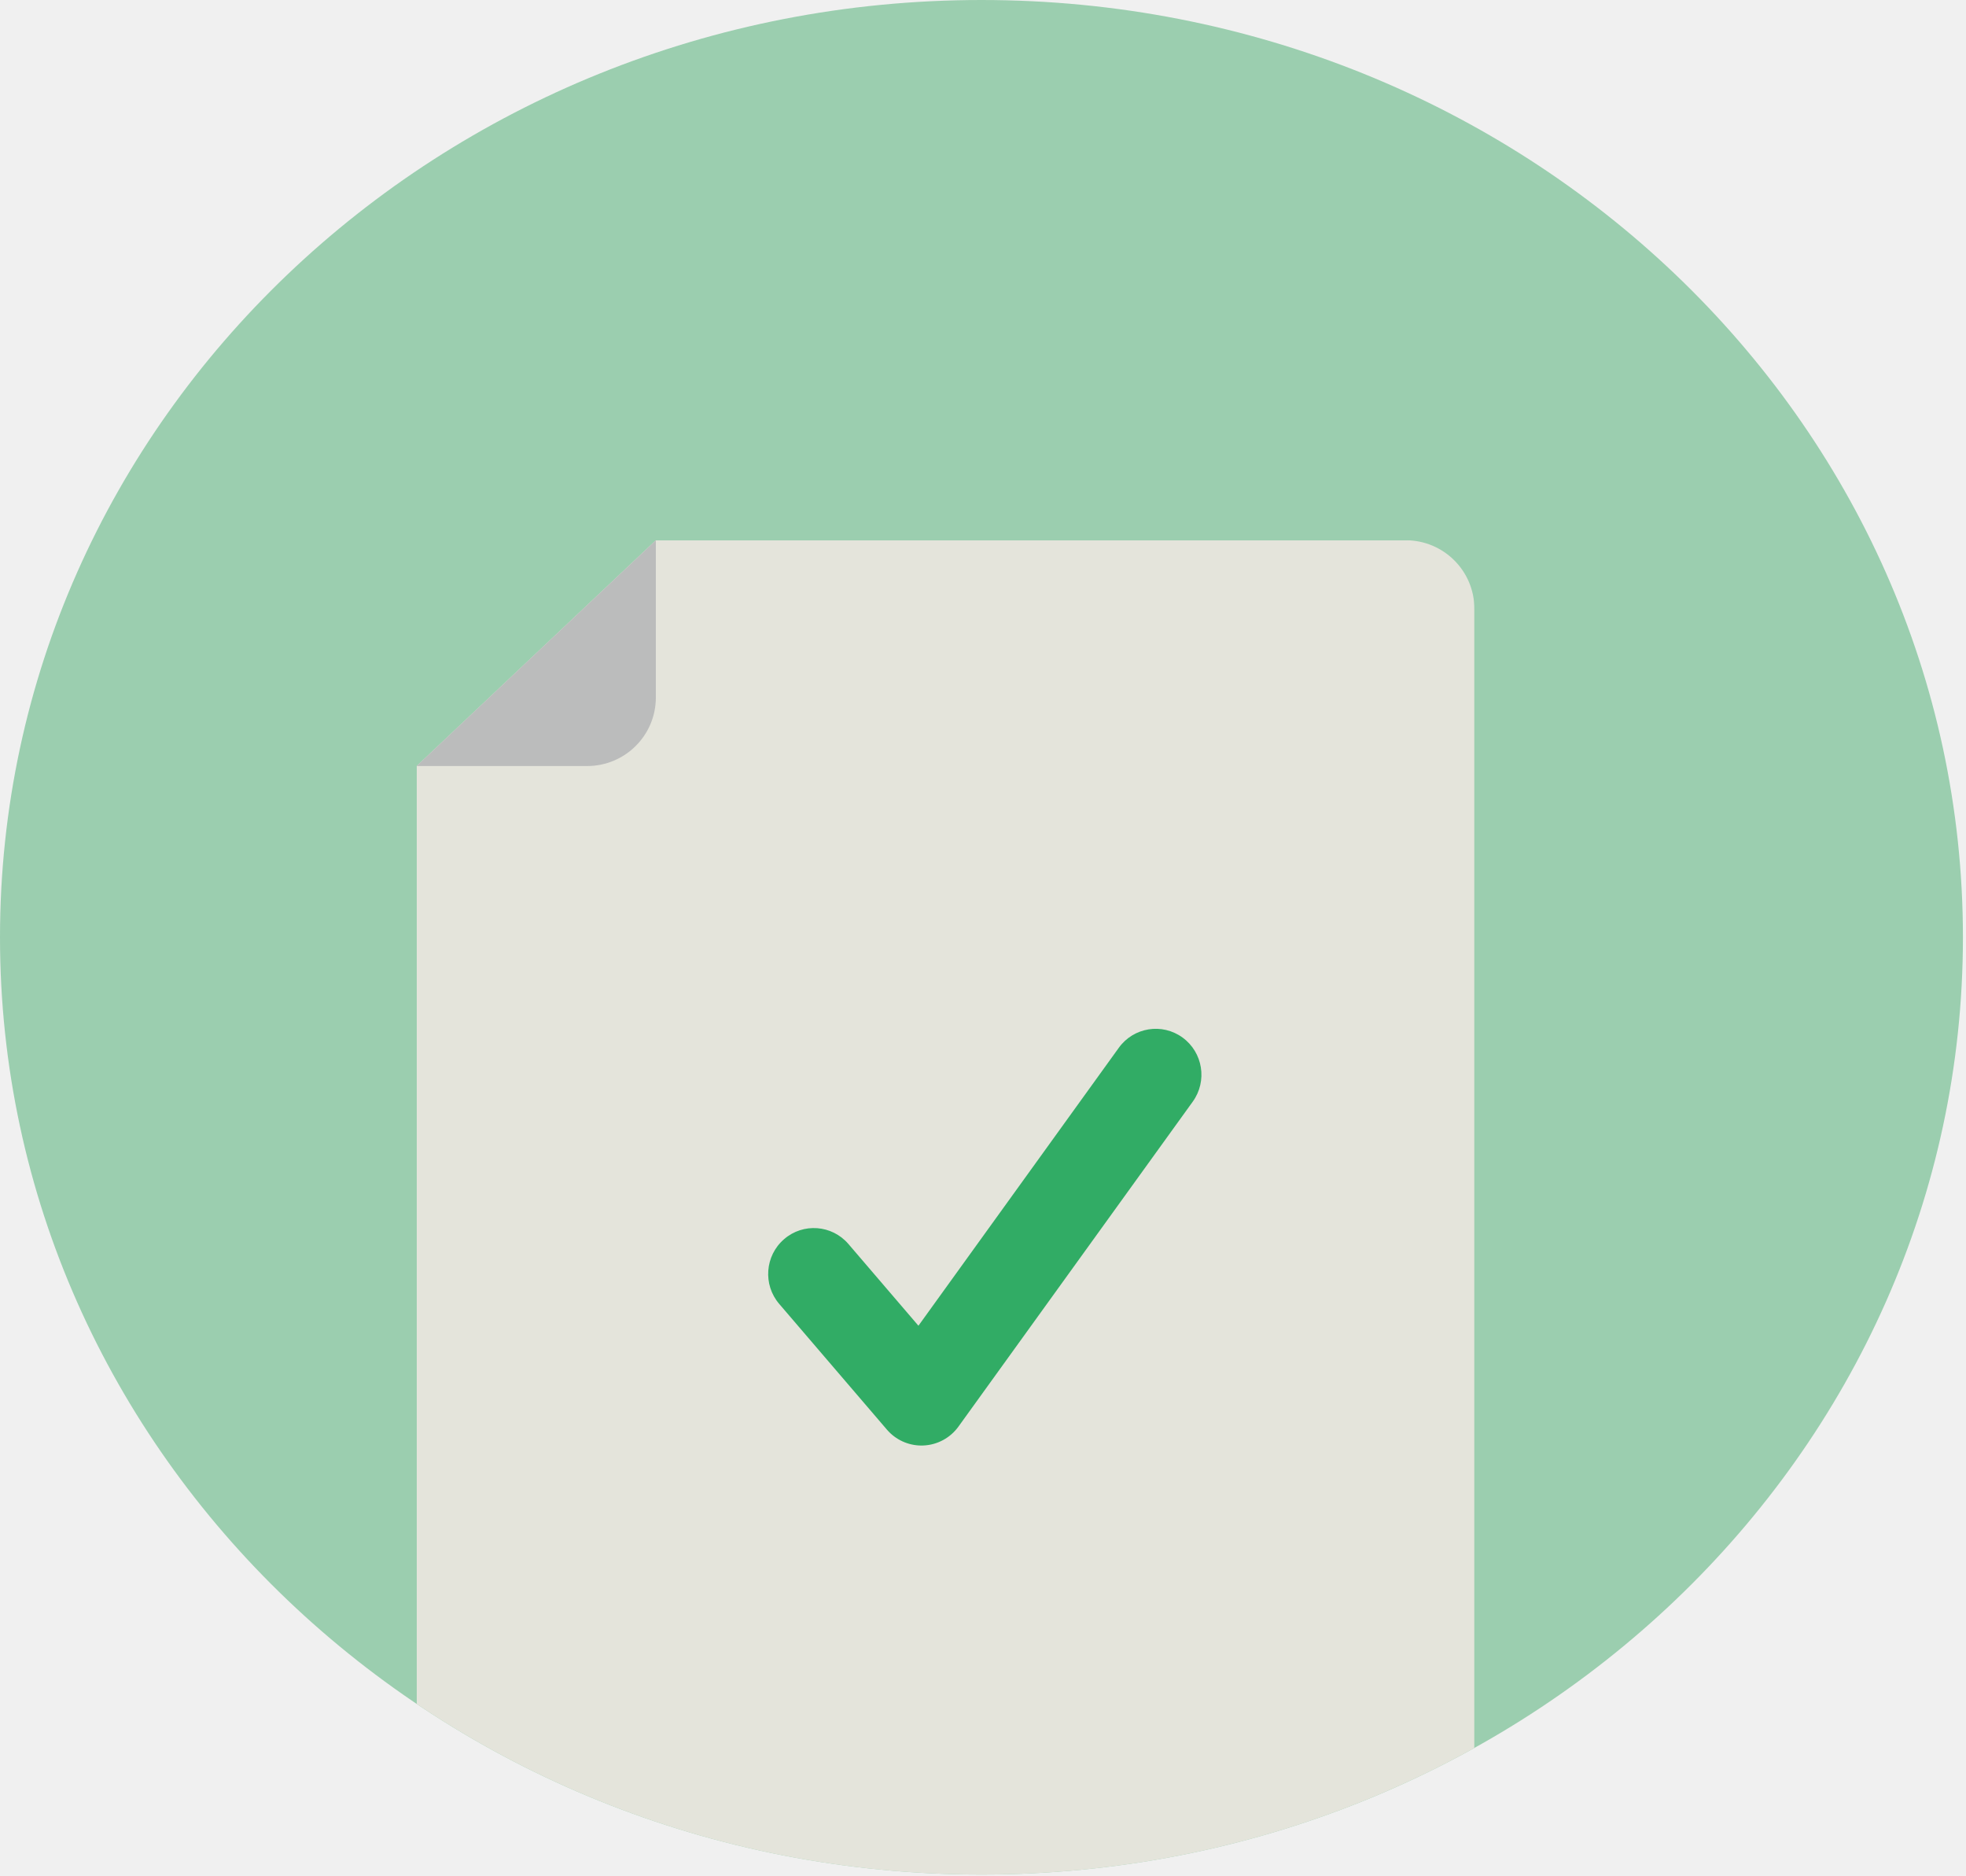
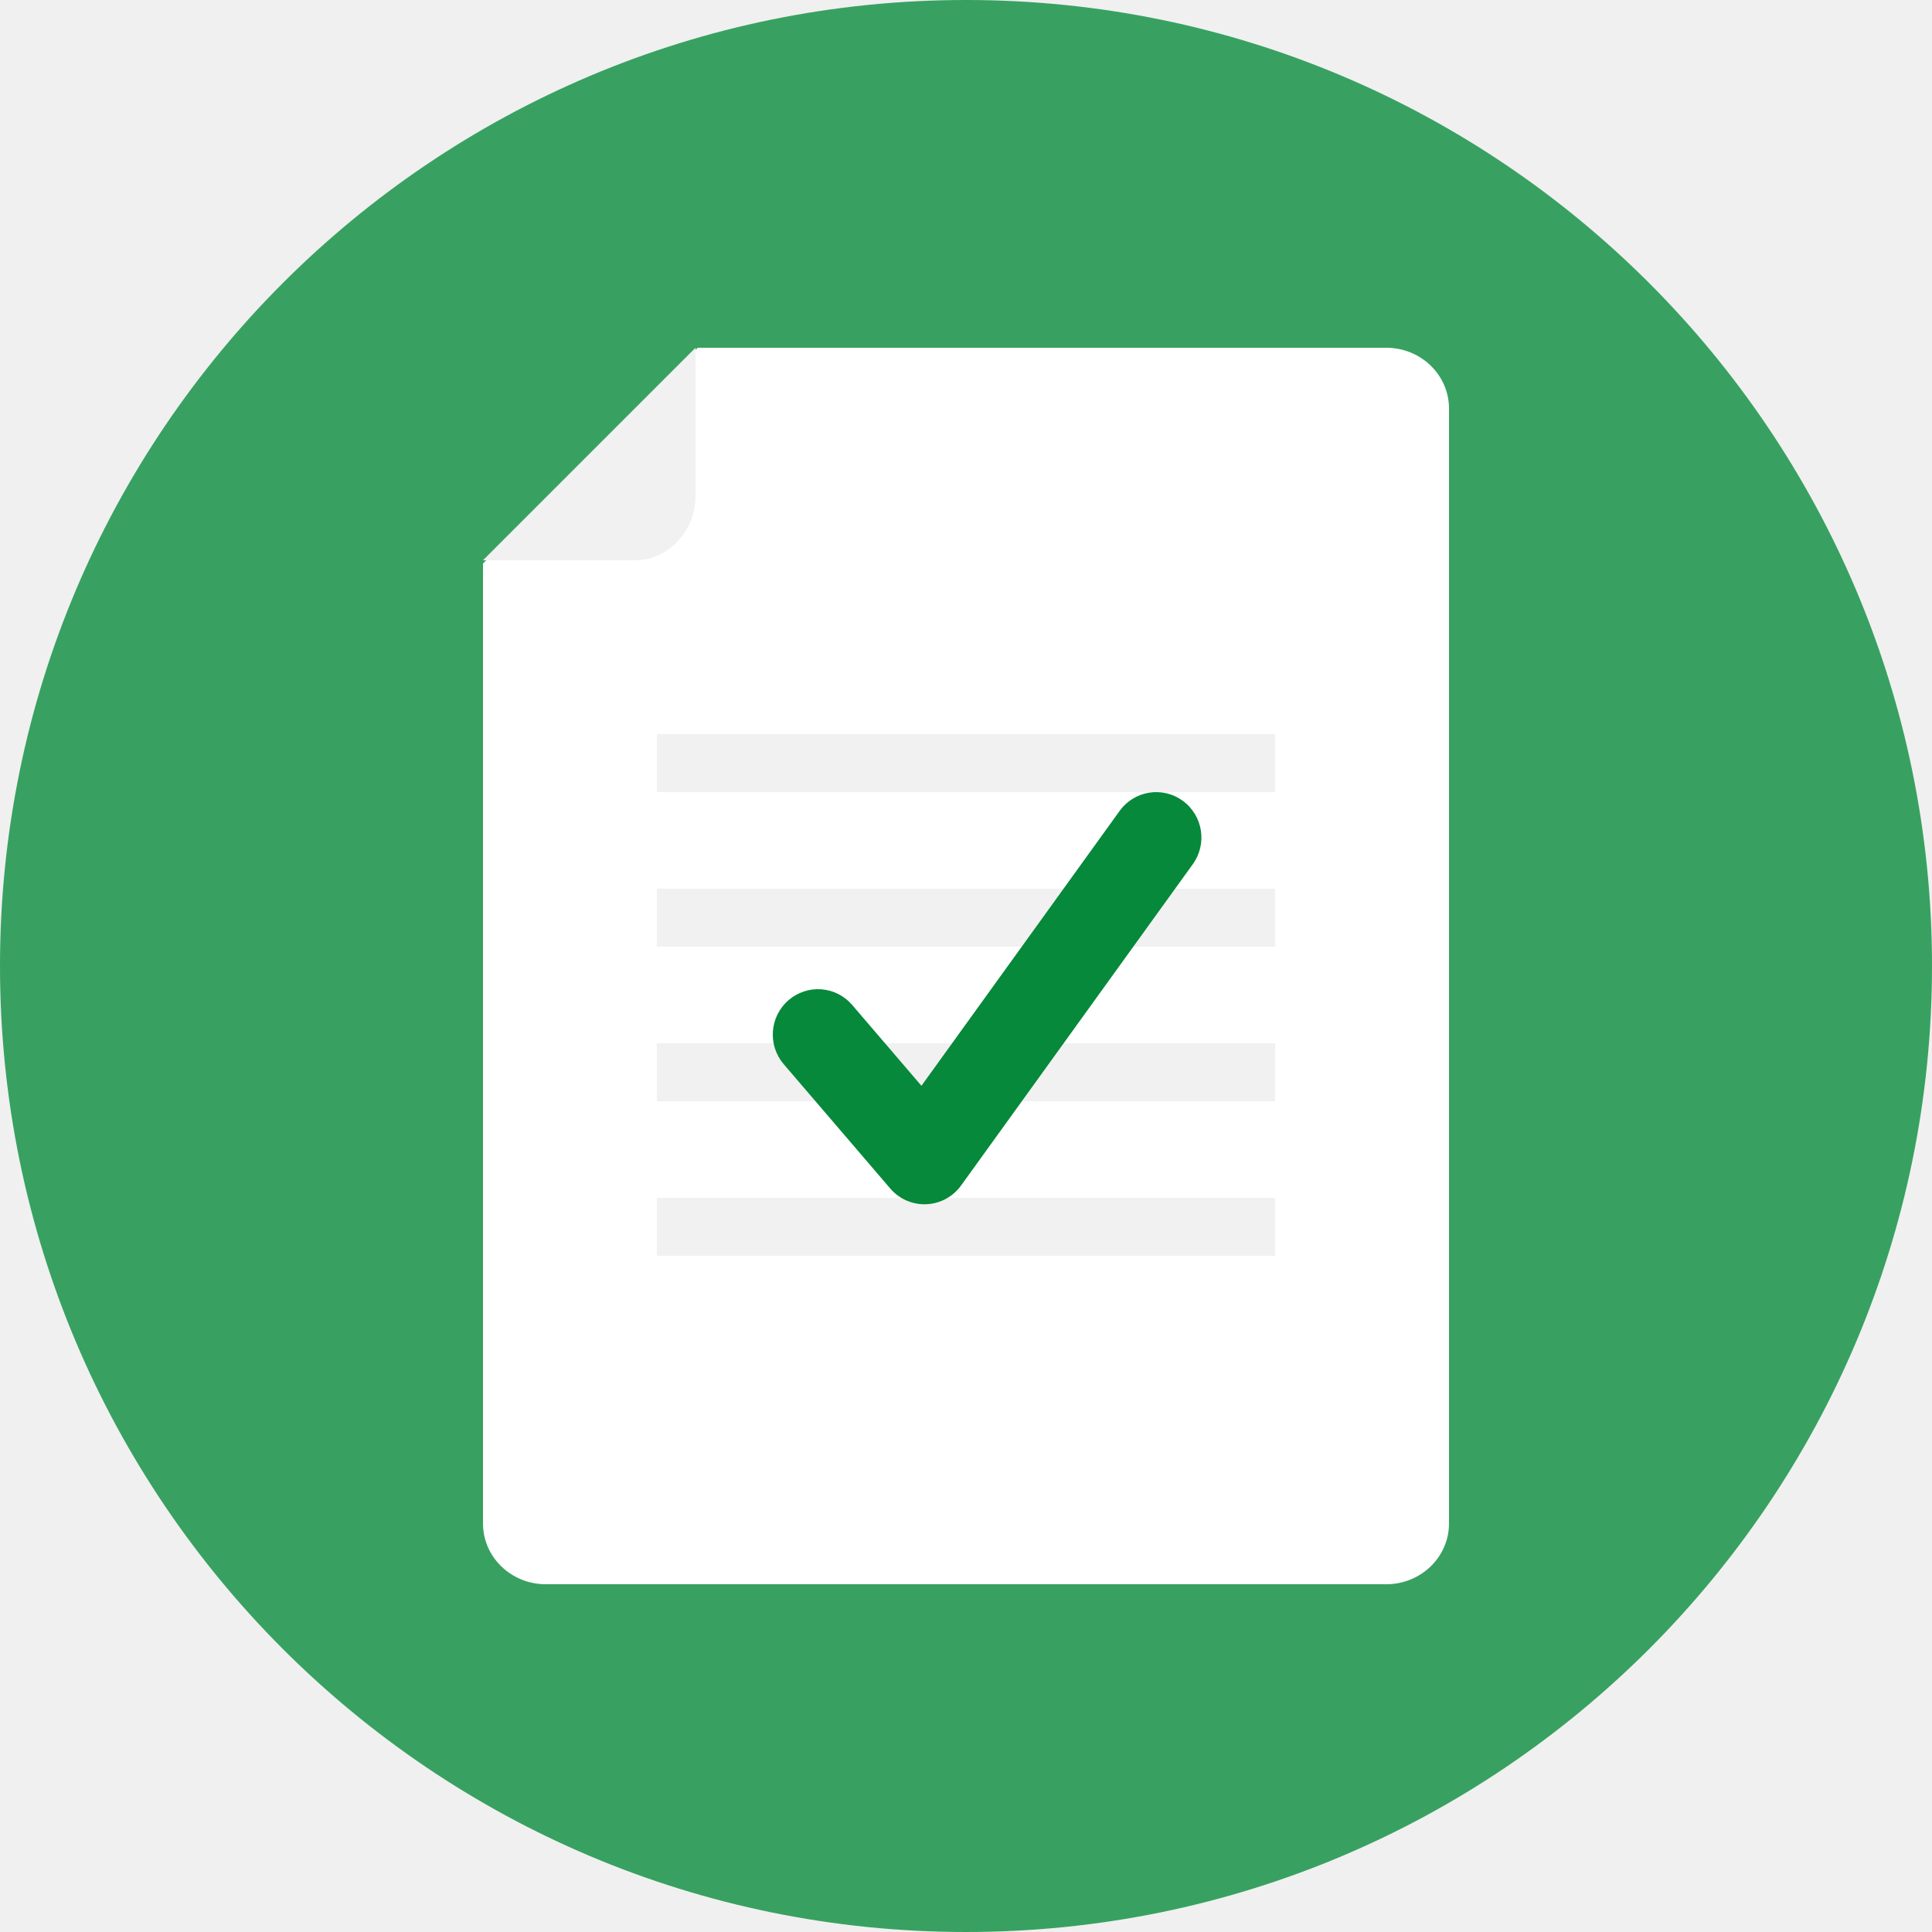
- <svg xmlns="http://www.w3.org/2000/svg" xmlns:xlink="http://www.w3.org/1999/xlink" width="151px" height="144px" viewBox="0 0 151 144" version="1.1">
-   <defs>
-     <ellipse id="path-1" cx="75.382" cy="71.971" rx="75.382" ry="71.971" />
-     <polygon id="path-3" points="81.241 52.463 81.241 0.412 0 0.412 0 52.463 0 104.513 81.241 104.513" />
-     <polygon id="path-5" points="0 104.588 81.241 104.588 81.241 0.486 0 0.486" />
-   </defs>
-   <g id="VOL-4-(pilot)" stroke="none" stroke-width="1" fill="none" fill-rule="evenodd">
-     <g id="Gitt-svar_suksess-Copy" transform="translate(-437, -643)">
-       <g id="sendt_suksess_illustrasjon" transform="translate(437, 643)">
-         <g id="Group-19">
-           <mask id="mask-2" fill="white">
-             <use xlink:href="#path-1" />
-           </mask>
-           <use id="Mask" fill="#9BCEAF" xlink:href="#path-1" />
-           <g id="Page-1" mask="url(#mask-2)">
-             <g transform="translate(32, 41)">
-               <g id="Group-3" stroke="none" stroke-width="1" fill="none" fill-rule="evenodd" transform="translate(0, 0.074306)">
-                 <mask id="mask-4" fill="white">
-                   <use xlink:href="#path-3" />
-                 </mask>
-                 <g id="Clip-2" />
-                 <path d="M0,17.747 L0,99.254 C0,102.159 2.363,104.513 5.279,104.513 L75.965,104.513 C78.88,104.513 81.241,102.159 81.241,99.254 L81.241,5.672 C81.241,2.767 78.88,0.411 75.965,0.411 L18.372,0.411 L0,17.747 Z" id="Fill-1" fill="#E4E4DB" mask="url(#mask-4)" />
-               </g>
-               <path d="M18.373,0.486 L18.373,12.559 C18.373,15.466 16.01,17.822 13.093,17.822 L0,17.822 L18.373,0.486 Z" id="Fill-4" stroke="none" fill="#BBBCBC" fill-rule="evenodd" />
-               <mask id="mask-6" fill="white">
-                 <use xlink:href="#path-5" />
-               </mask>
-               <g id="Clip-7" stroke="none" fill="none" />
-             </g>
-           </g>
-         </g>
-         <path d="M68.119,109.777 L59.848,100.124 C58.586,98.649 58.751,96.424 60.22,95.155 C61.684,93.883 63.9,94.05 65.164,95.525 L70.541,101.8 L85.932,80.455 C87.067,78.881 89.257,78.528 90.827,79.671 C92.397,80.814 92.745,83.017 91.61,84.593 L73.615,109.544 C72.986,110.416 71.993,110.951 70.923,110.996 C70.877,110.998 70.83,111 70.783,111 C69.762,111.002 68.787,110.557 68.119,109.777 Z" id="Fill-20" fill="#31AC65" />
-       </g>
-     </g>
-   </g>
+ <svg xmlns="http://www.w3.org/2000/svg" width="100" height="100" fill="none">
+   <path fill-rule="evenodd" clip-rule="evenodd" d="M50 100c27.614 0 50-22.386 50-50S77.614 0 50 0 0 22.386 0 50s22.386 50 50 50z" fill="#38A161" />
+   <path fill-rule="evenodd" clip-rule="evenodd" d="M25 29.167v49.687C25 80.592 26.454 82 28.25 82h43.503C73.546 82 75 80.592 75 78.854V21.147C75 19.409 73.546 18 71.753 18H36.11L25 29.167z" fill="#fff" />
+   <path fill-rule="evenodd" clip-rule="evenodd" d="M66 38H34v3h32v-3zm0 8H34v3h32v-3zm-32 8h32v3H34v-3zm32 8H34v3h32v-3zM36 18v7.66c0 1.845-1.415 3.34-3.16 3.34H25l11-11z" fill="#F1F1F1" />
+   <path fill-rule="evenodd" clip-rule="evenodd" d="M46.08 61.518l-5.514-6.435a2.356 2.356 0 01.247-3.313 2.327 2.327 0 013.296.247l3.585 4.183 10.26-14.23a2.329 2.329 0 013.264-.523 2.357 2.357 0 01.522 3.282L49.744 61.363a2.335 2.335 0 01-1.889.97 2.332 2.332 0 01-1.776-.815z" fill="#06893A" />
</svg>
